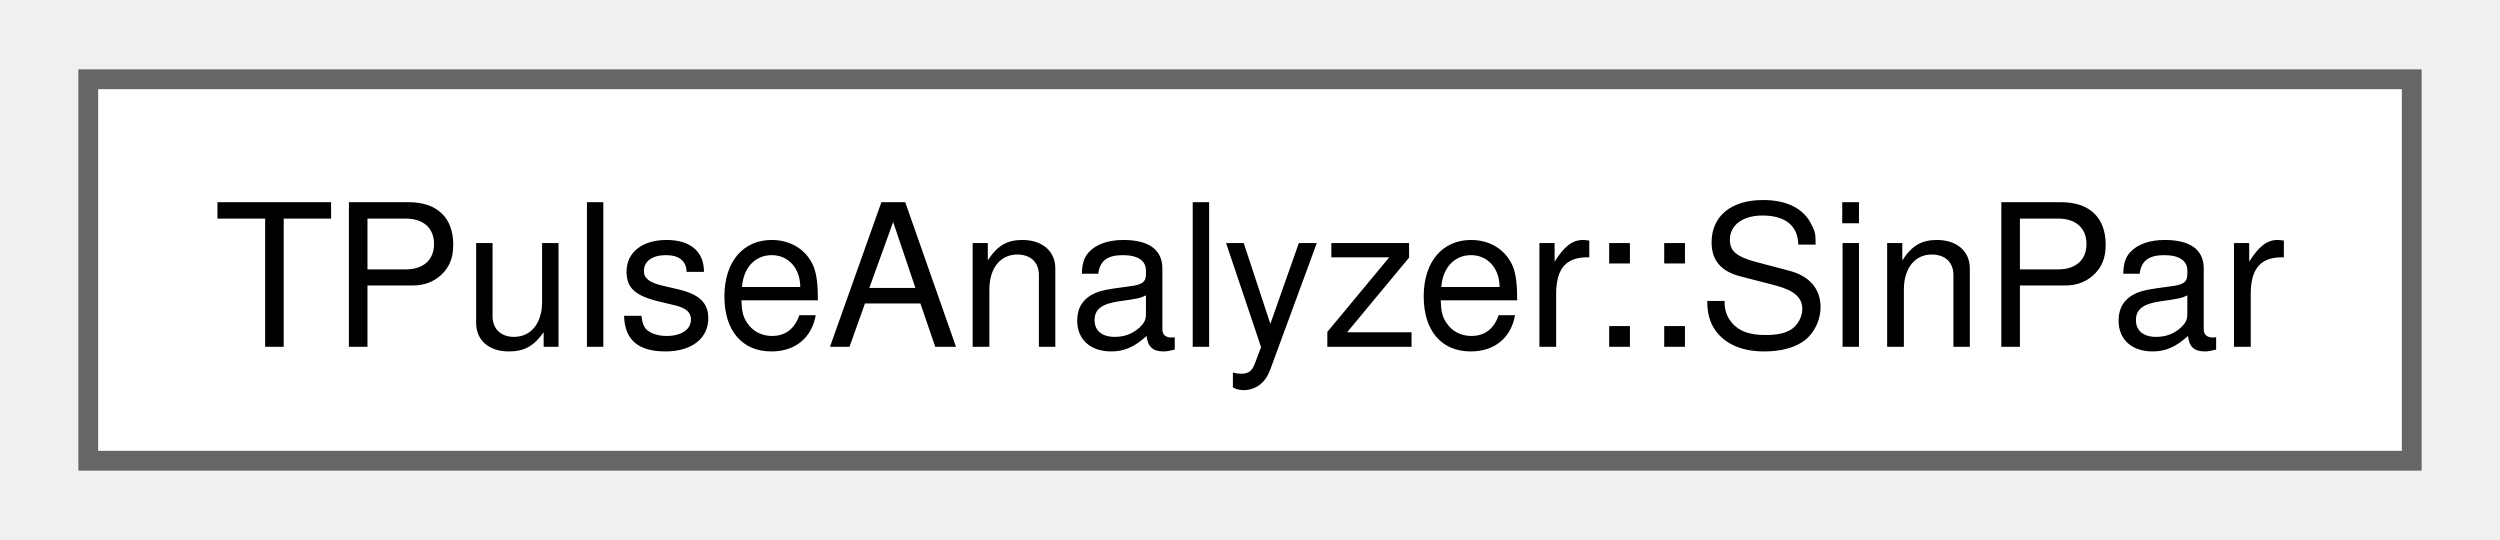
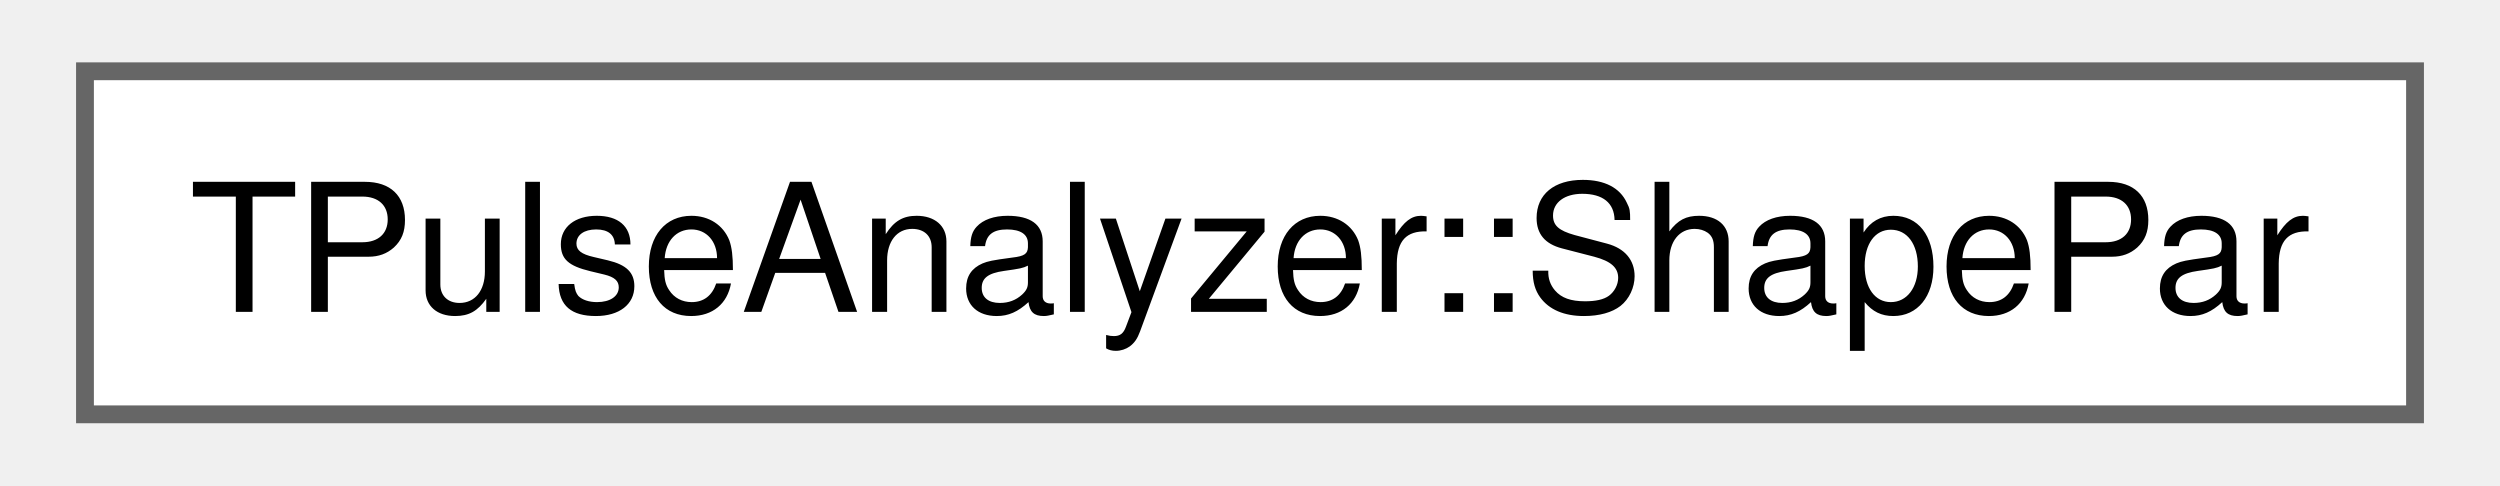
- <svg xmlns="http://www.w3.org/2000/svg" xmlns:xlink="http://www.w3.org/1999/xlink" width="125pt" height="27pt" viewBox="0.00 0.00 125.25 27.25">
+ <svg xmlns="http://www.w3.org/2000/svg" xmlns:xlink="http://www.w3.org/1999/xlink" width="139pt" height="27pt" viewBox="0.00 0.00 138.75 27.25">
  <g id="graph0" class="graph" transform="scale(1 1) rotate(0) translate(4 23.25)">
    <g id="Node000000" class="node">
      <g id="a_Node000000">
-         <a xlink:href="struct_t_pulse_analyzer_1_1_sin_par.html" target="_top" xlink:title=" ">
-           <polygon fill="white" stroke="#666666" points="117.25,-19.25 0,-19.25 0,0 117.25,0 117.25,-19.25" />
-           <text text-anchor="middle" x="58.62" y="-5.75" font-family="Helvetica,sans-Serif" font-size="10.00">TPulseAnalyzer::SinPar</text>
+         <a xlink:href="struct_t_pulse_analyzer_1_1_shape_par.html" target="_top" xlink:title=" ">
+           <polygon fill="white" stroke="#666666" points="130.75,-19.25 0,-19.25 0,0 130.75,0 130.75,-19.25" />
+           <text text-anchor="middle" x="65.38" y="-5.75" font-family="Helvetica,sans-Serif" font-size="10.00">TPulseAnalyzer::ShapePar</text>
        </a>
      </g>
    </g>
  </g>
</svg>
